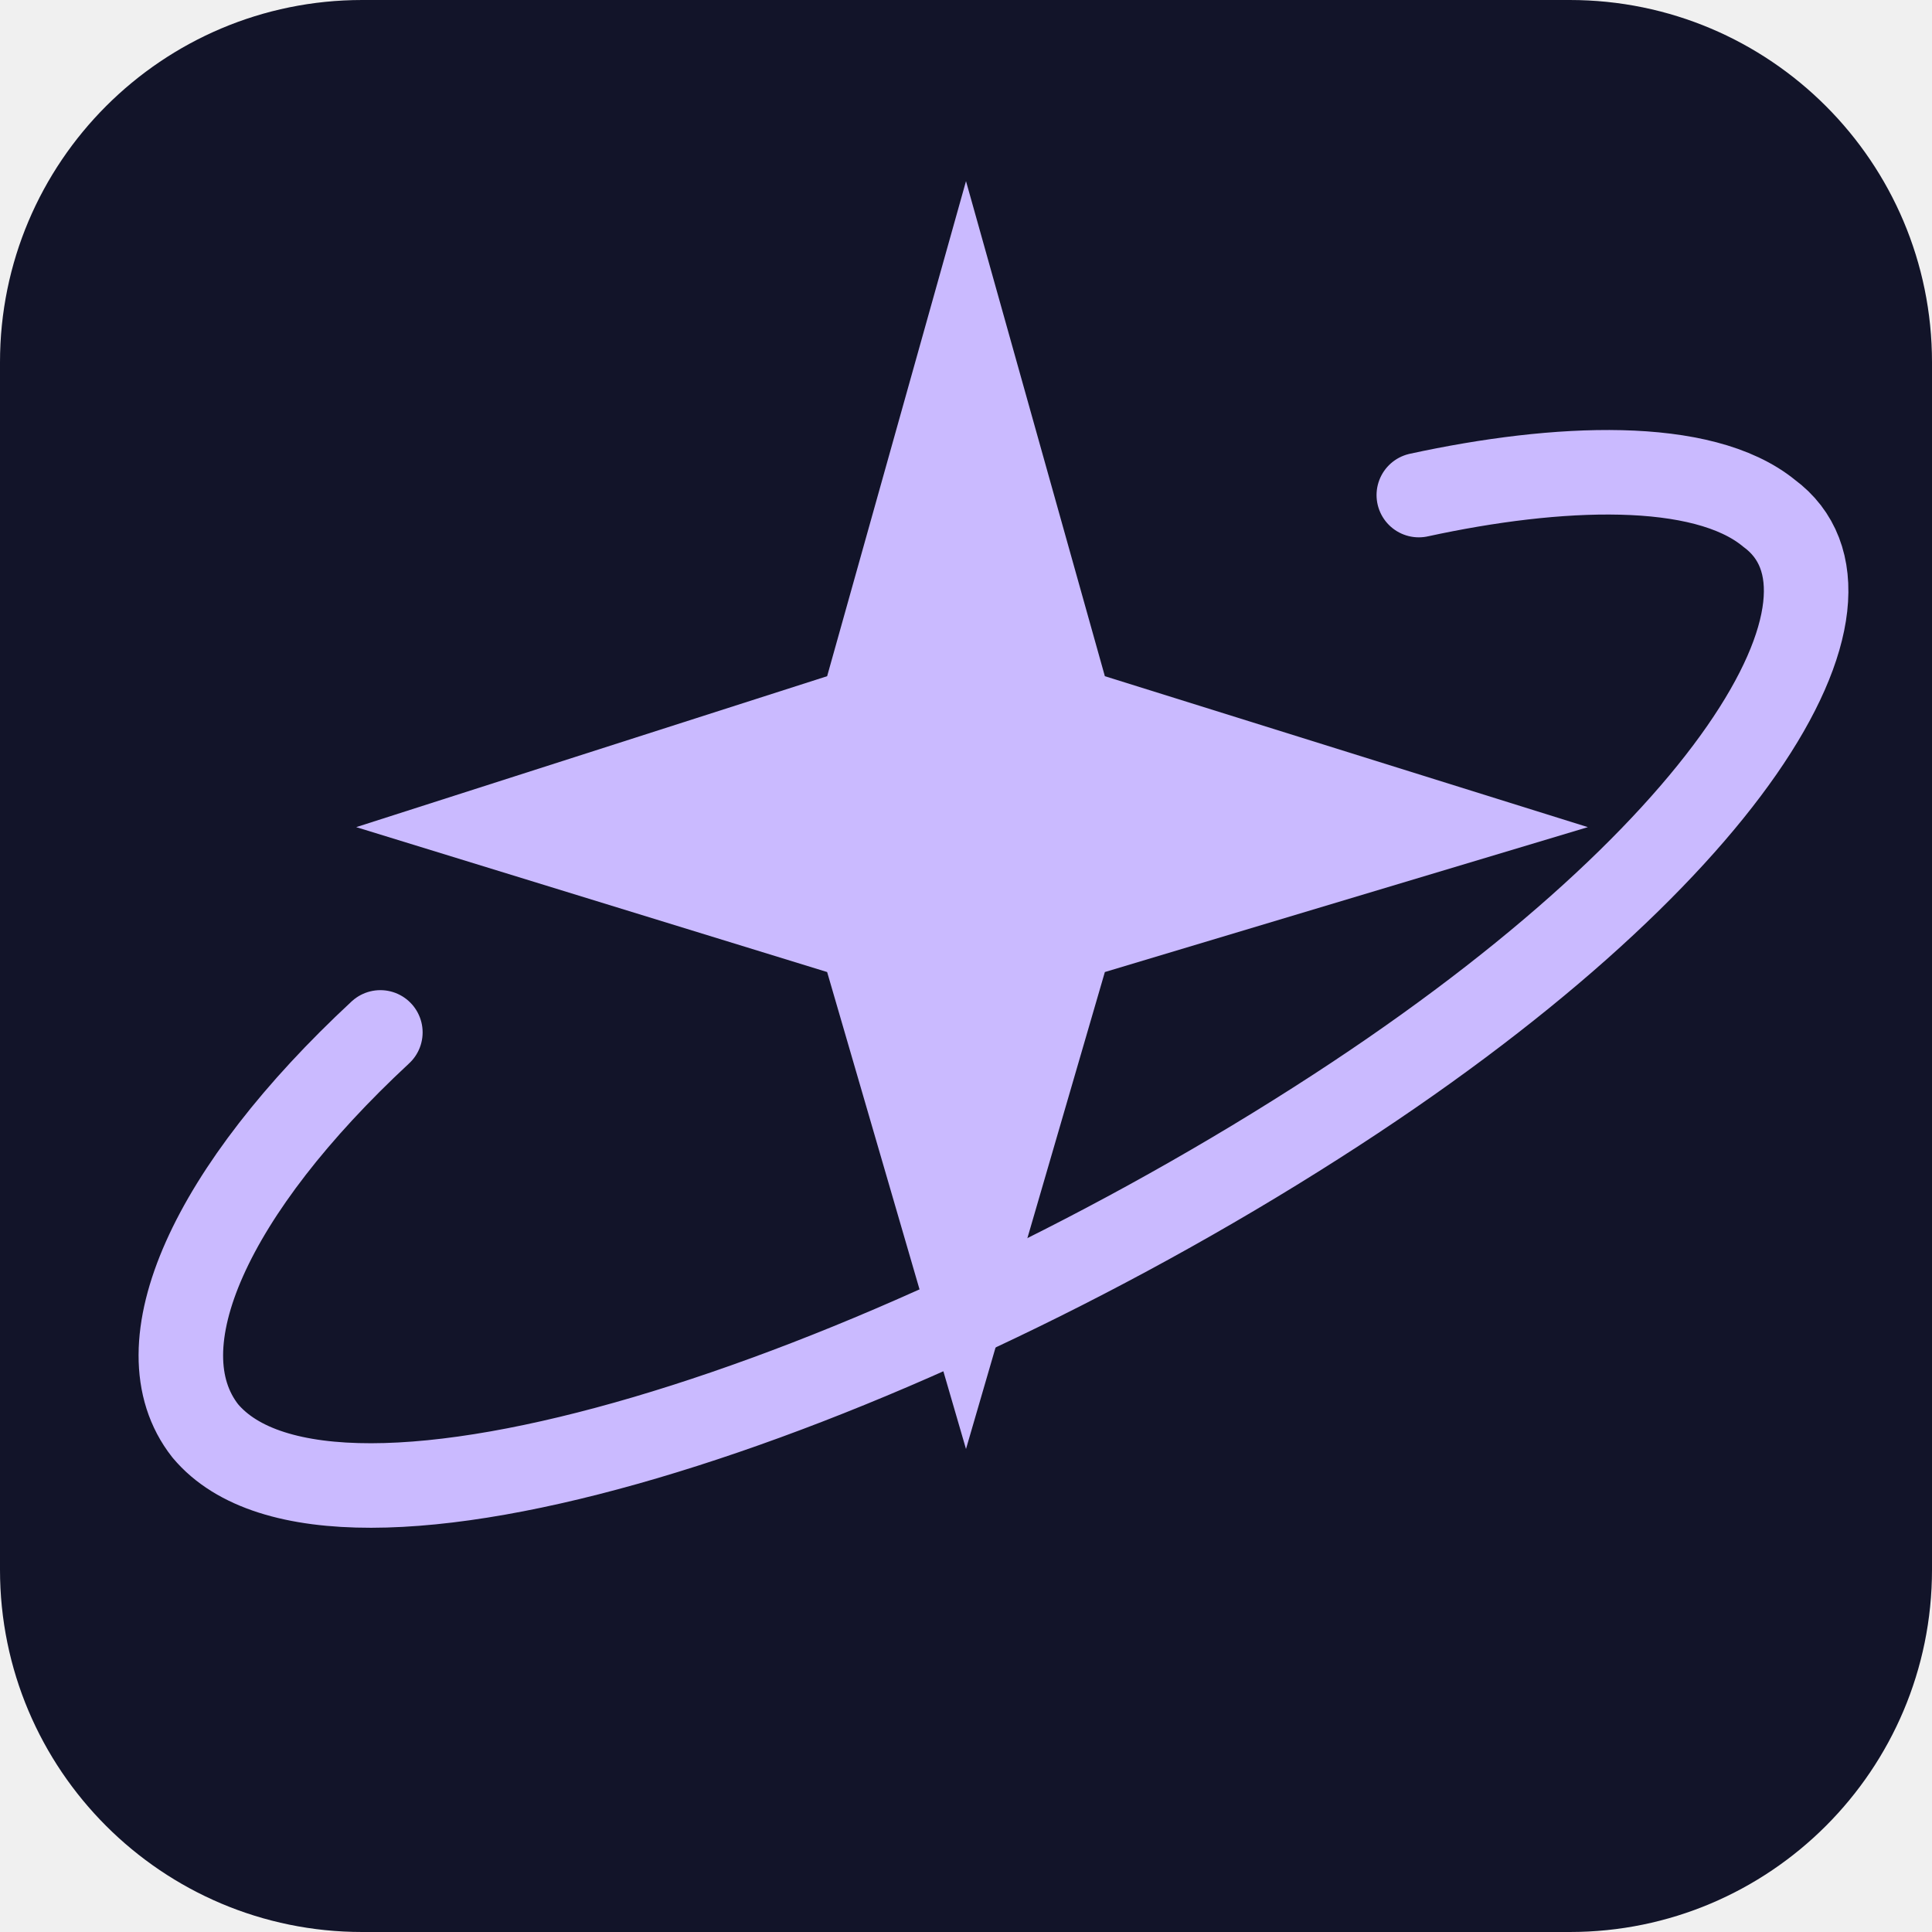
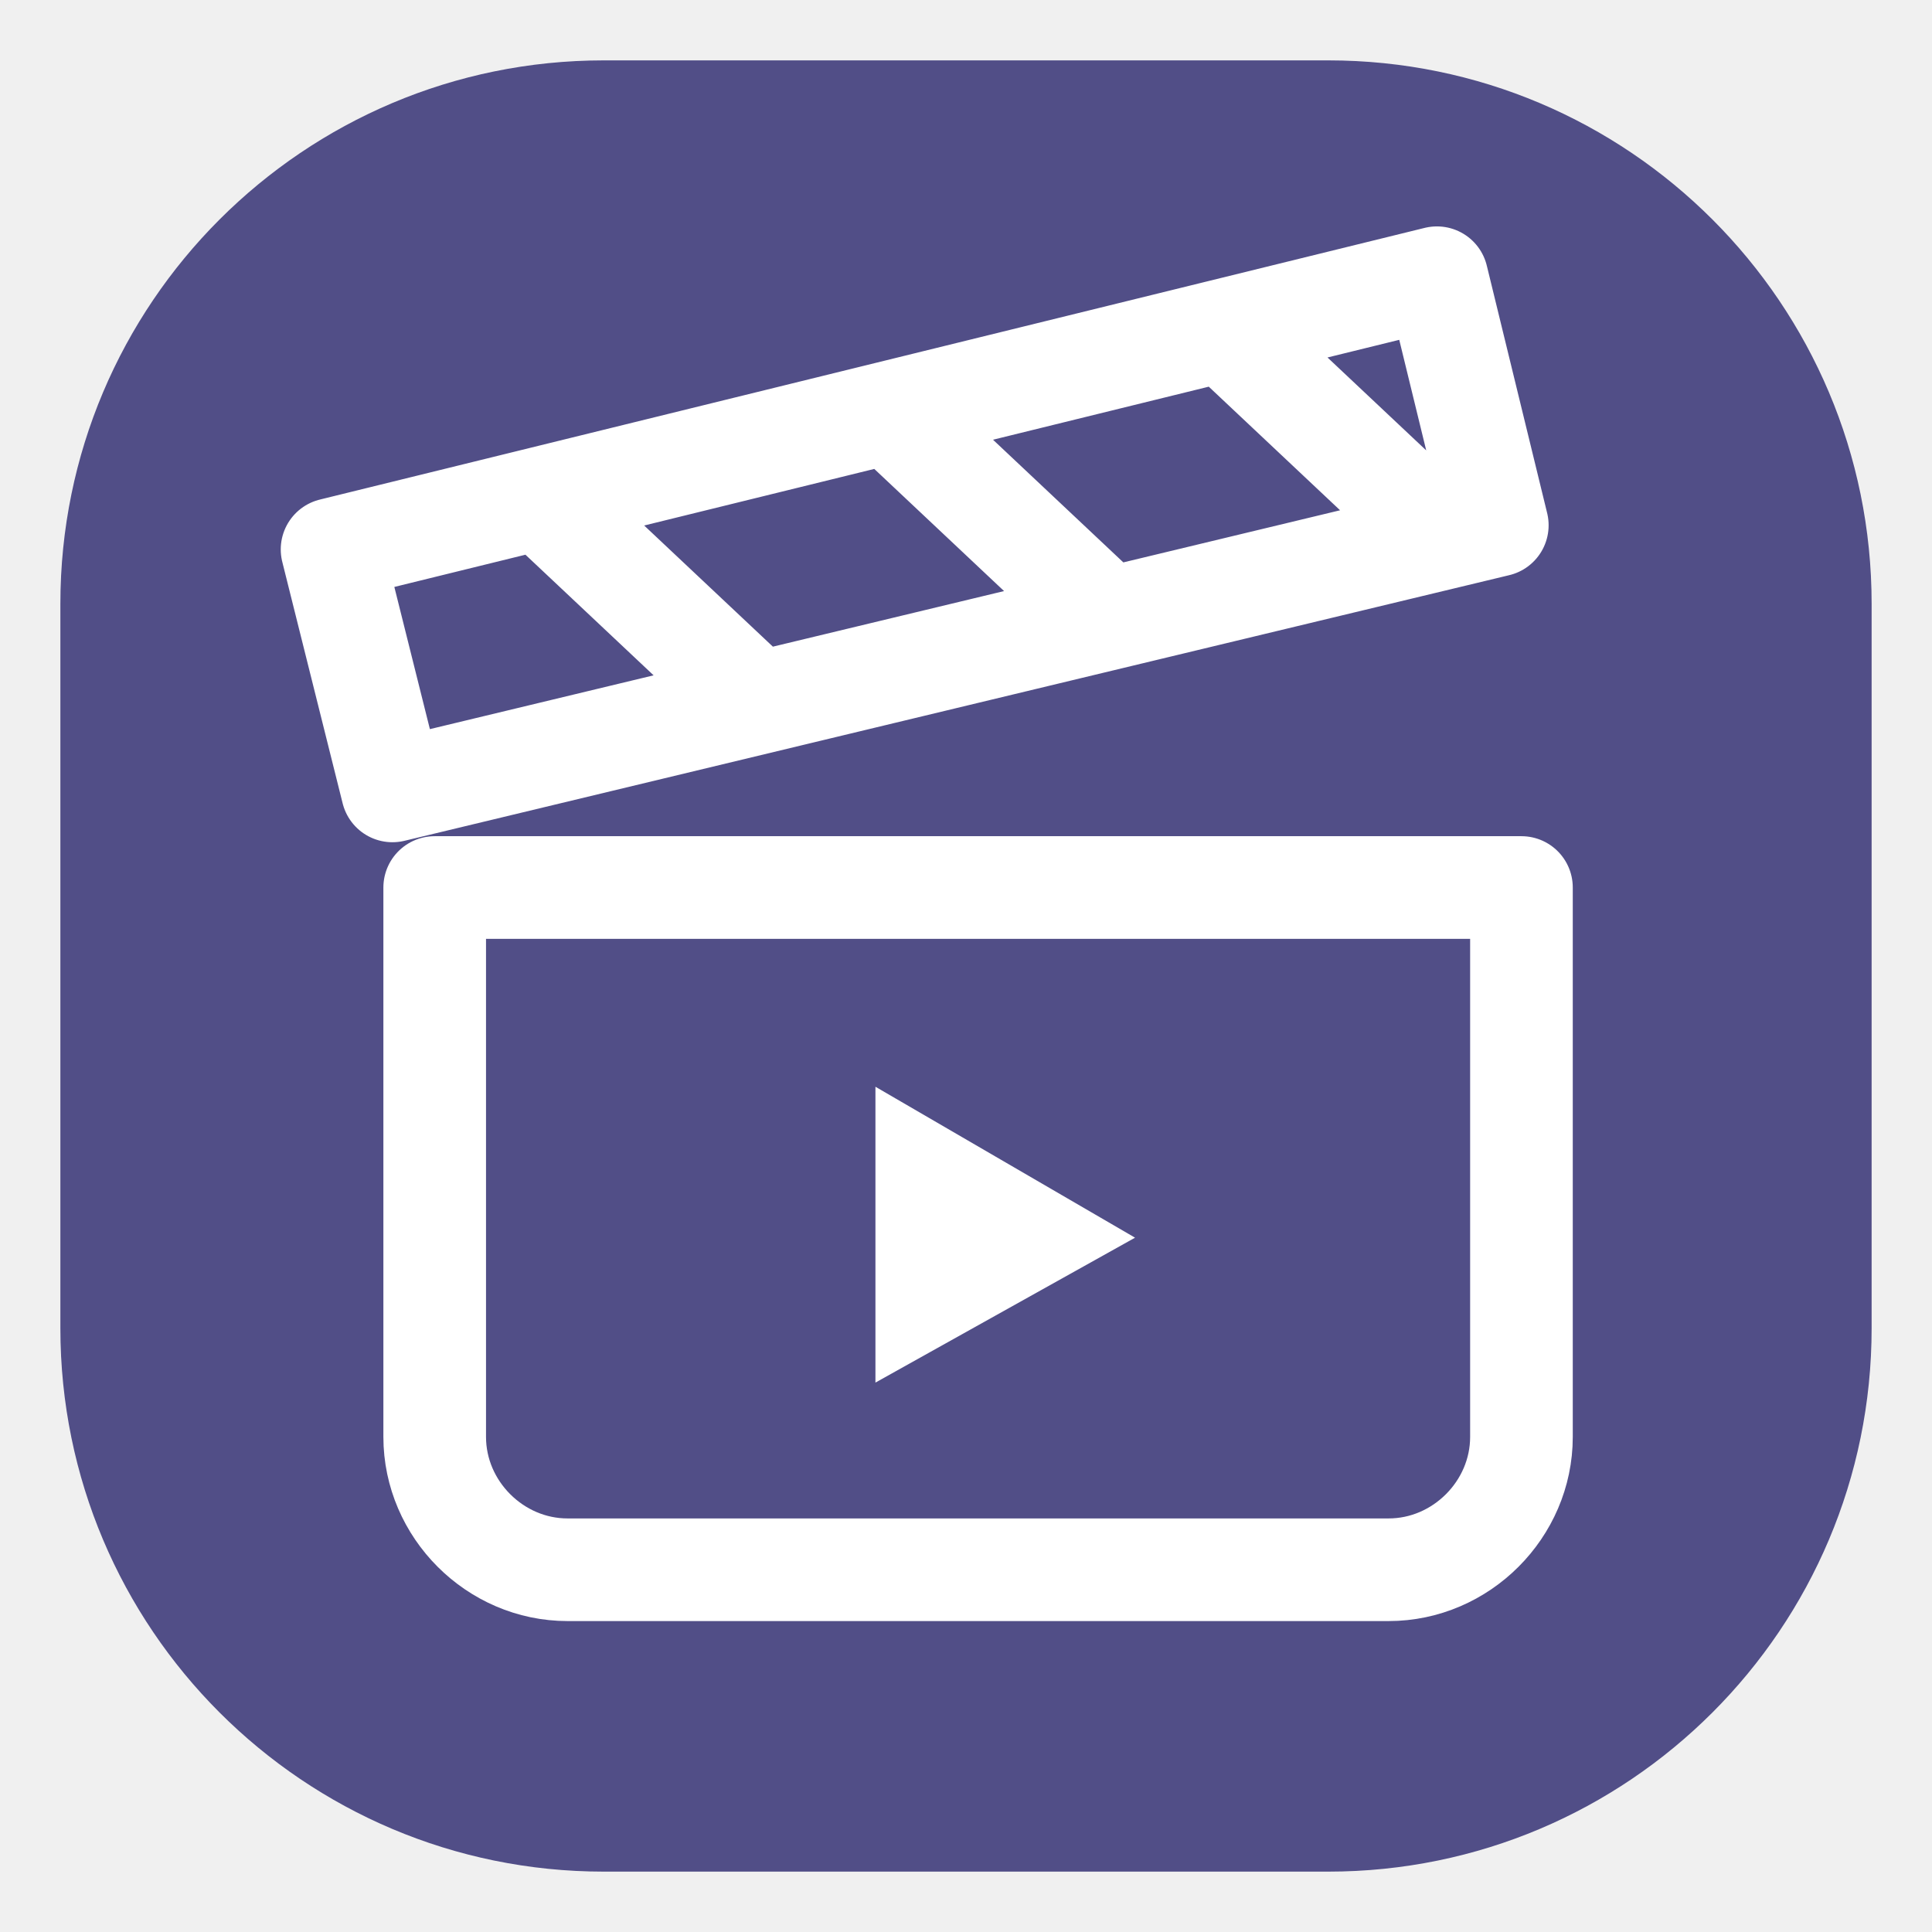
- <svg xmlns="http://www.w3.org/2000/svg" viewBox="0 0 32 32" color="#cabaff">
-   <rect width="32" height="32" rx="6" fill="#121429" />
-   <path d="m16 3 2.3 8.2 8 2.5-8 2.4L16 24l-2.3-7.9-7.8-2.4 7.8-2.5Z" fill="currentColor" />
-   <path d="M3.4 23.7c2.1 2.5 11.2-.5 18.4-5.1 6.9-4.4 9.4-8.7 7.5-10.1-1.1-.9-3.5-.8-5.8-.3M3.4 23.7c-1.1-1.4.1-4 2.9-6.6" fill="none" stroke="currentColor" stroke-width="1.4" stroke-linecap="round" />
+ <svg xmlns="http://www.w3.org/2000/svg" viewBox="0 0 32 32" color="#514e87">
+   <rect x="1" y="1" width="30" height="30" rx="9" fill="currentColor" />
+   <g stroke="#fff" fill="none" stroke-width="1.7" stroke-linecap="round" stroke-linejoin="round">
+     <path d="m6.5 13.1 18.3-4.4-1-4.1-18.3 4.5zM9 8.3l3.4 3.2m2.4-4.6 3.4 3.2m2.1-4.6 3.4 3.2M7.2 14.7h18v9.1c0 1.2-1 2.2-2.2 2.2H9.4c-1.2 0-2.2-1-2.2-2.2z" />
+     <path d="m14.5 18 4.3 2.5-4.3 2.4z" fill="#fff" stroke="none" />
+   </g>
</svg>
